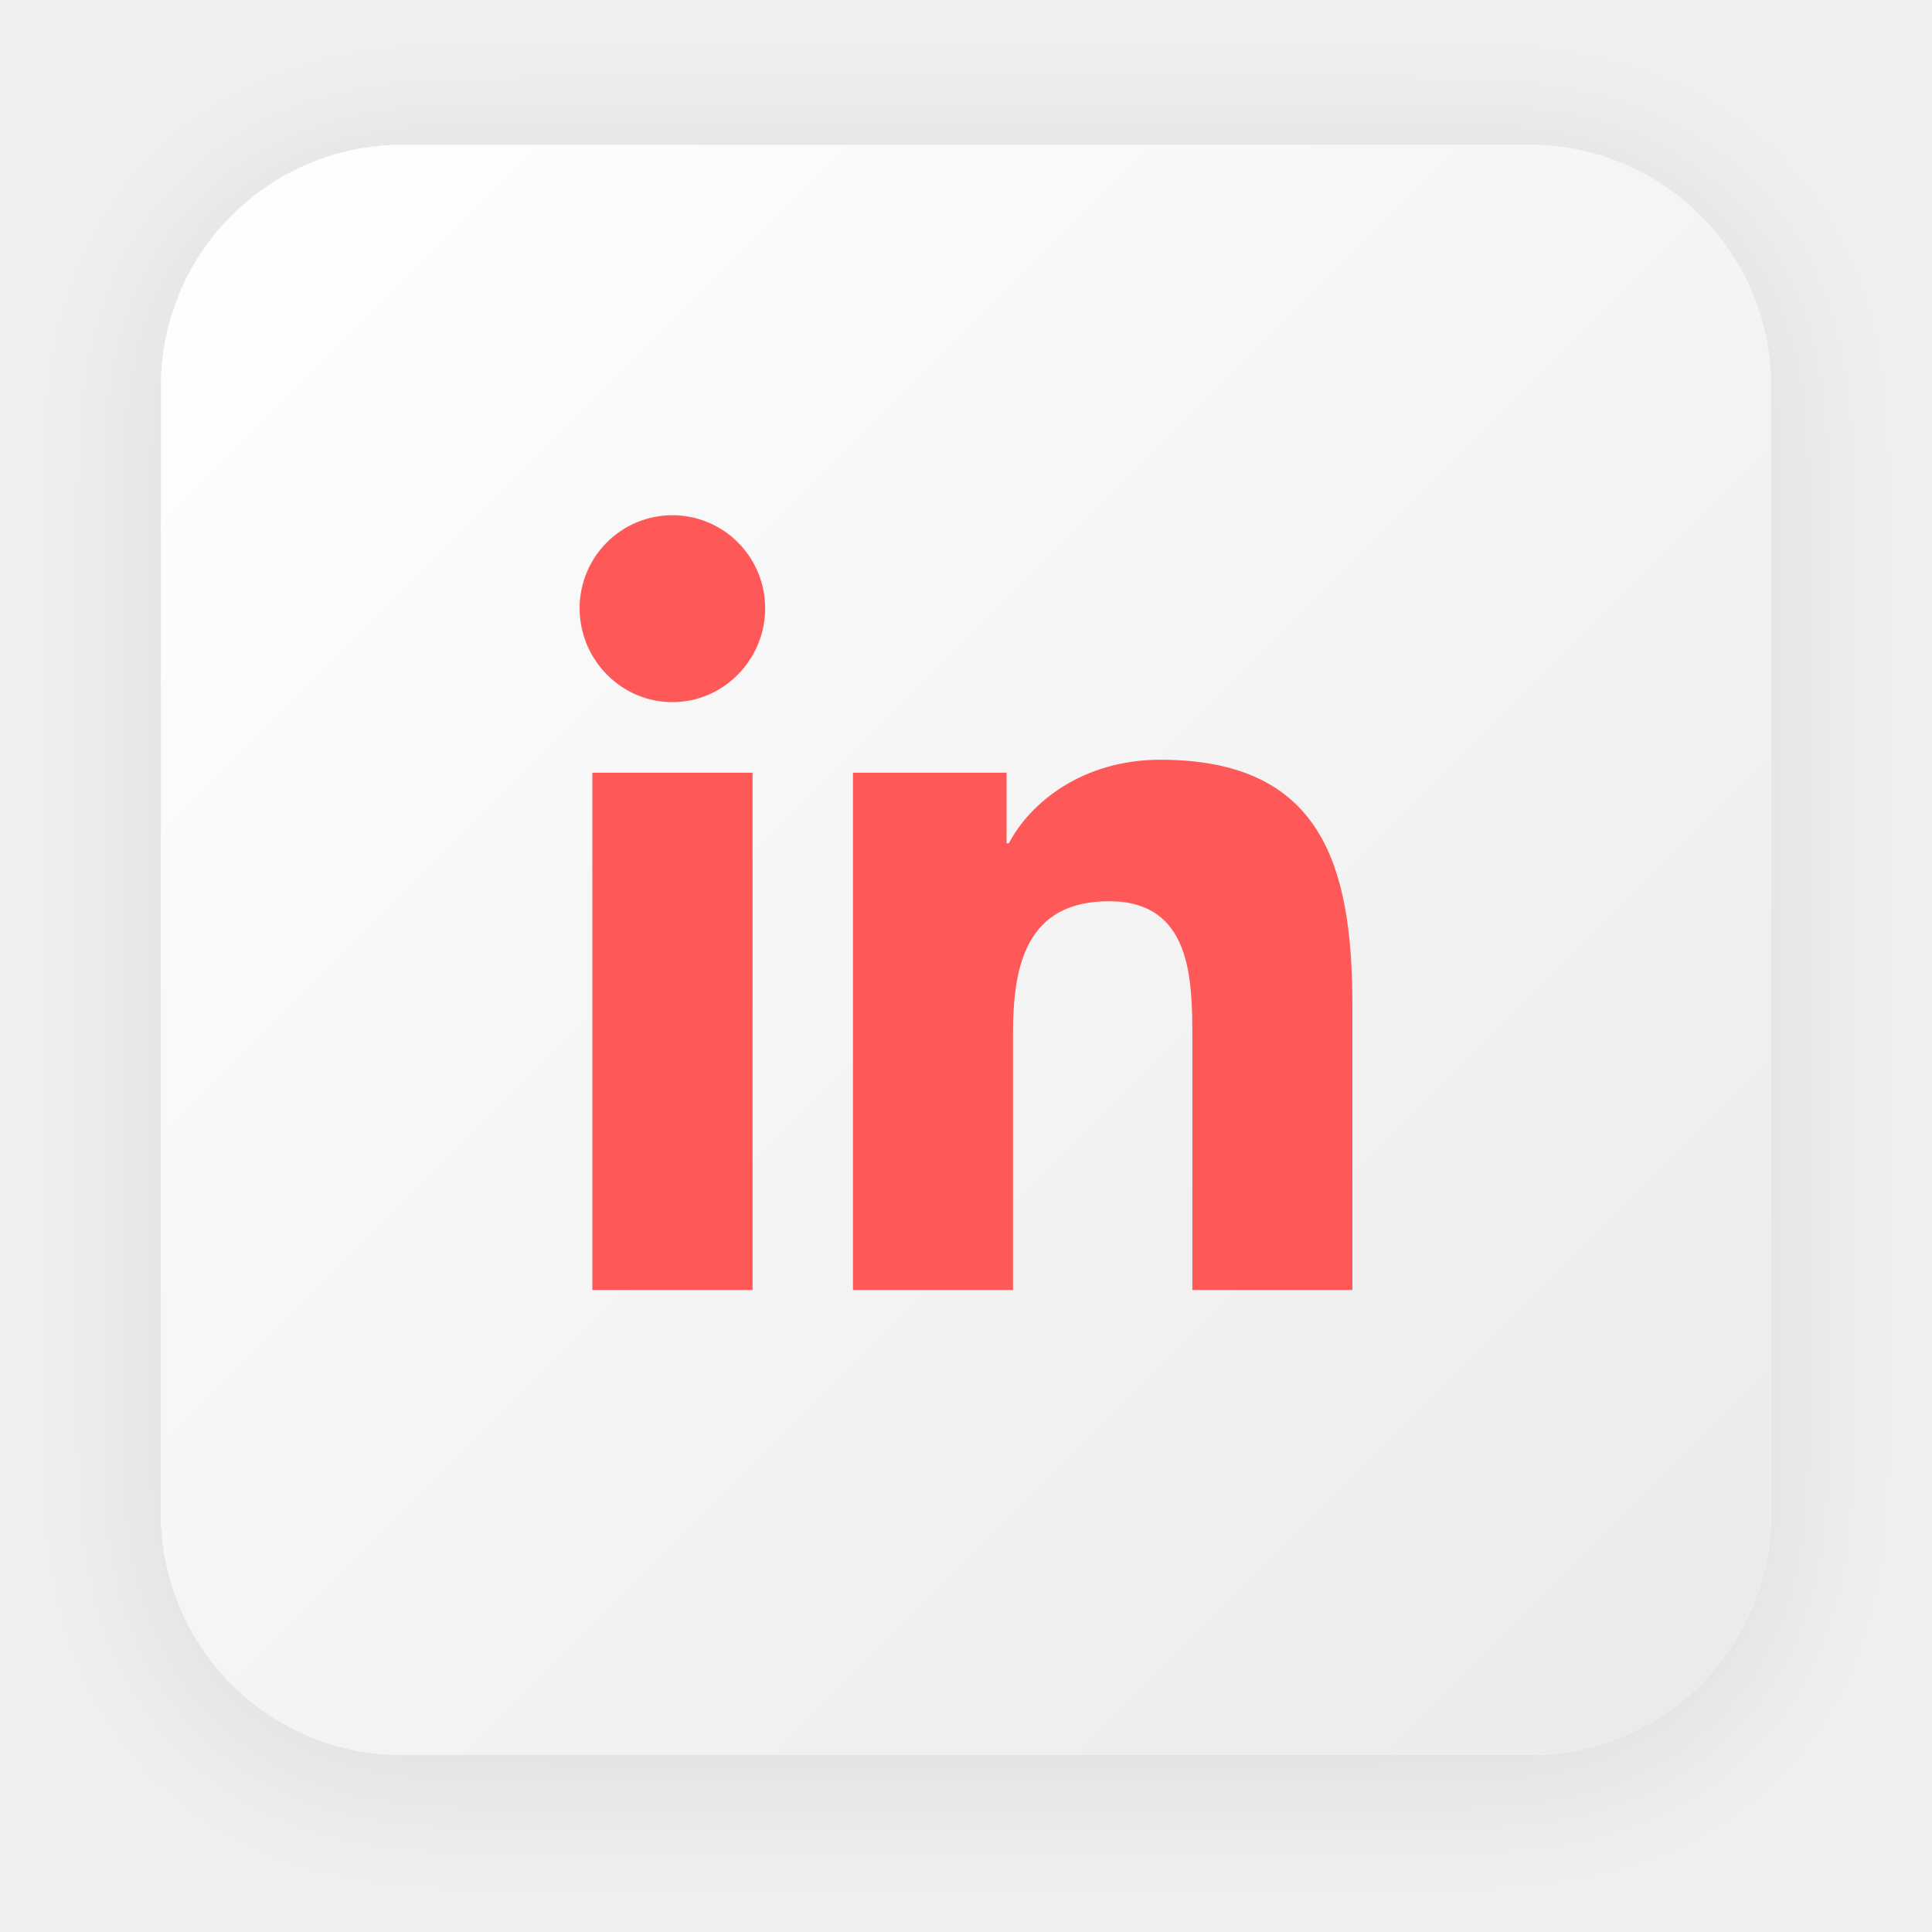
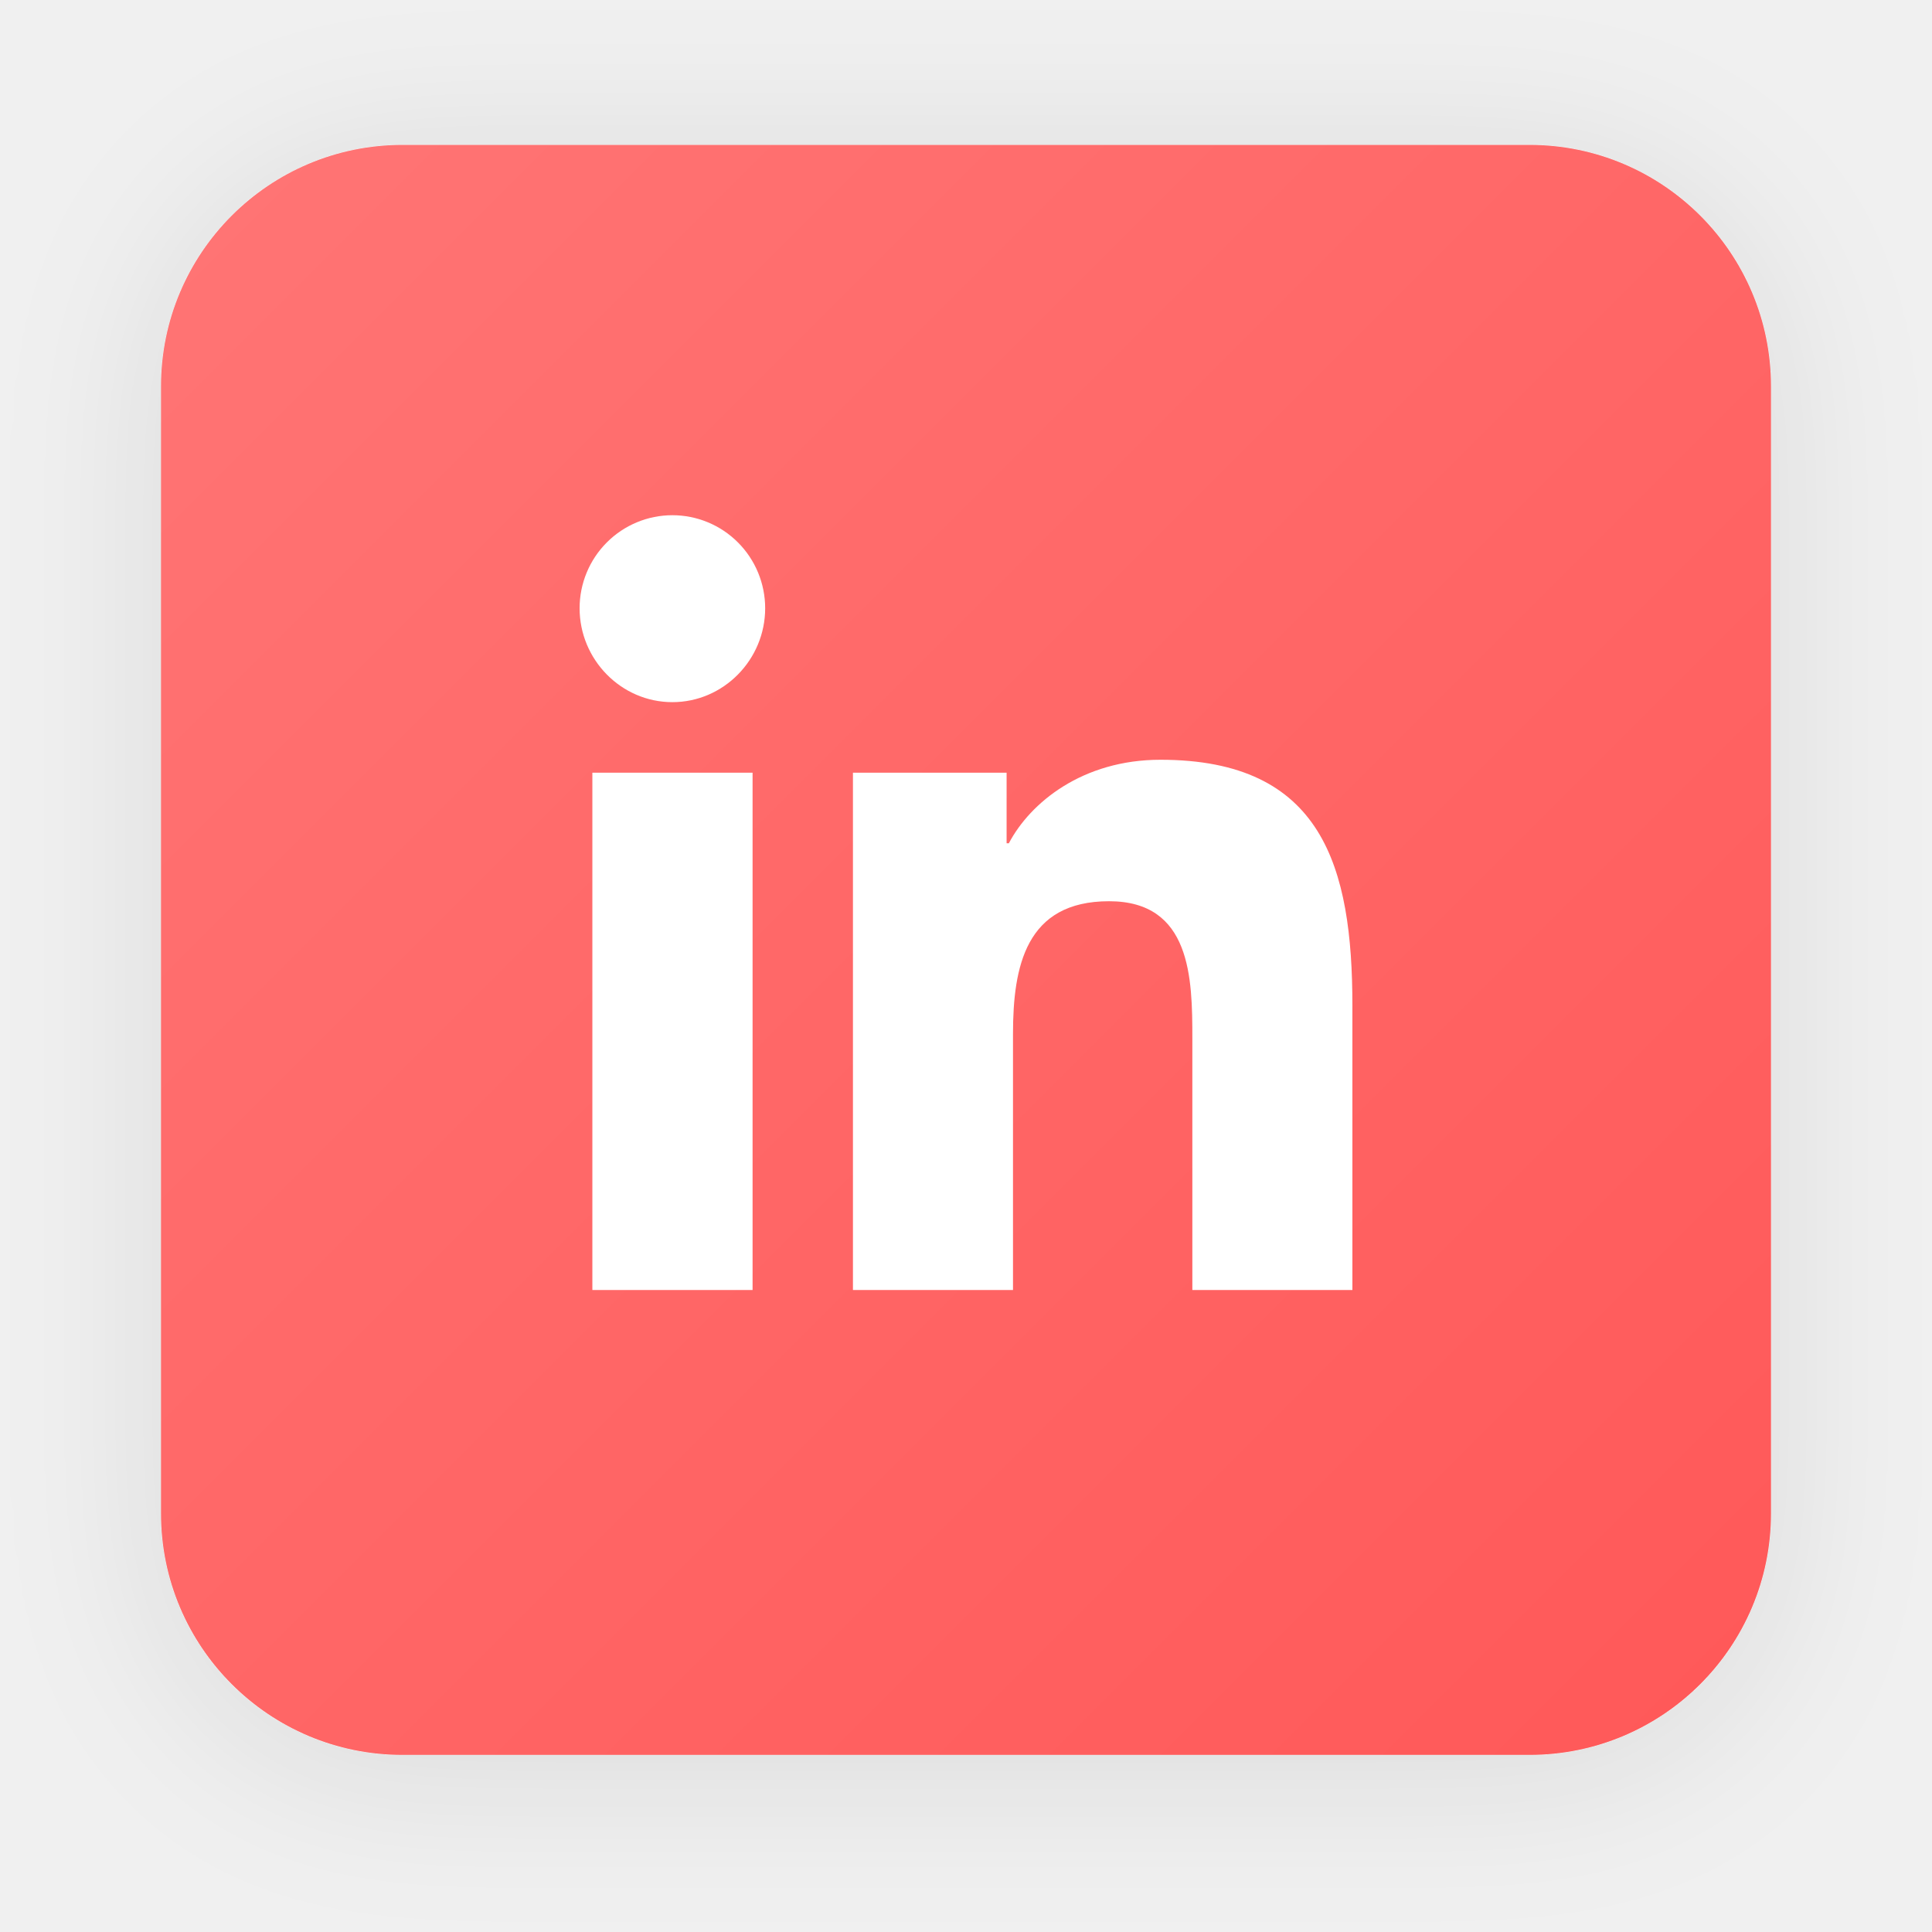
<svg xmlns="http://www.w3.org/2000/svg" width="120" height="120" viewBox="0 0 120 120" fill="none">
  <g filter="url(#filter0_d_17_34)">
    <rect x="10" y="9" width="100" height="100" rx="15" fill="url(#paint0_linear_17_34)" />
-     <path d="M46.744 80.125H36.793V47.995H46.744V80.125ZM41.763 43.612C38.581 43.612 36 40.97 36 37.779C36 36.247 36.607 34.777 37.688 33.694C38.769 32.61 40.235 32.001 41.763 32.001C43.292 32.001 44.758 32.61 45.838 33.694C46.919 34.777 47.526 36.247 47.526 37.779C47.526 40.97 44.944 43.612 41.763 43.612ZM83.989 80.125H74.059V64.484C74.059 60.757 73.984 55.977 68.885 55.977C63.711 55.977 62.919 60.026 62.919 64.216V80.125H52.978V47.995H62.522V52.378H62.661C63.99 49.853 67.235 47.189 72.077 47.189C82.149 47.189 84 53.839 84 62.476V80.125H83.989Z" fill="#FF5858" />
+     <path d="M46.744 80.125H36.793V47.995H46.744V80.125ZM41.763 43.612C38.581 43.612 36 40.97 36 37.779C36 36.247 36.607 34.777 37.688 33.694C38.769 32.61 40.235 32.001 41.763 32.001C43.292 32.001 44.758 32.61 45.838 33.694C46.919 34.777 47.526 36.247 47.526 37.779C47.526 40.97 44.944 43.612 41.763 43.612ZM83.989 80.125H74.059V64.484C74.059 60.757 73.984 55.977 68.885 55.977C63.711 55.977 62.919 60.026 62.919 64.216V80.125H52.978V47.995H62.522V52.378H62.661C63.99 49.853 67.235 47.19 72.077 47.19C82.149 47.19 84 53.839 84 62.476V80.125H83.989Z" fill="white" />
  </g>
  <defs>
    <filter id="filter0_d_17_34" x="0" y="0" width="120" height="120" filterUnits="userSpaceOnUse" color-interpolation-filters="sRGB">
      <feFlood flood-opacity="0" result="BackgroundImageFix" />
      <feColorMatrix in="SourceAlpha" type="matrix" values="0 0 0 0 0 0 0 0 0 0 0 0 0 0 0 0 0 0 127 0" result="hardAlpha" />
      <feOffset dy="1" />
      <feGaussianBlur stdDeviation="5" />
      <feComposite in2="hardAlpha" operator="out" />
      <feColorMatrix type="matrix" values="0 0 0 0 0 0 0 0 0 0 0 0 0 0 0 0 0 0 0.09 0" />
      <feBlend mode="normal" in2="BackgroundImageFix" result="effect1_dropShadow_17_34" />
      <feBlend mode="normal" in="SourceGraphic" in2="effect1_dropShadow_17_34" result="shape" />
    </filter>
    <linearGradient id="paint0_linear_17_34" x1="10" y1="9" x2="110" y2="109" gradientUnits="userSpaceOnUse">
-       <stop stop-color="white" />
-       <stop offset="1" stop-color="#EAEAEA" />
+       <stop stop-color="#FF7575" />
+       <stop offset="1" stop-color="#FF5858" />
    </linearGradient>
  </defs>
</svg>
